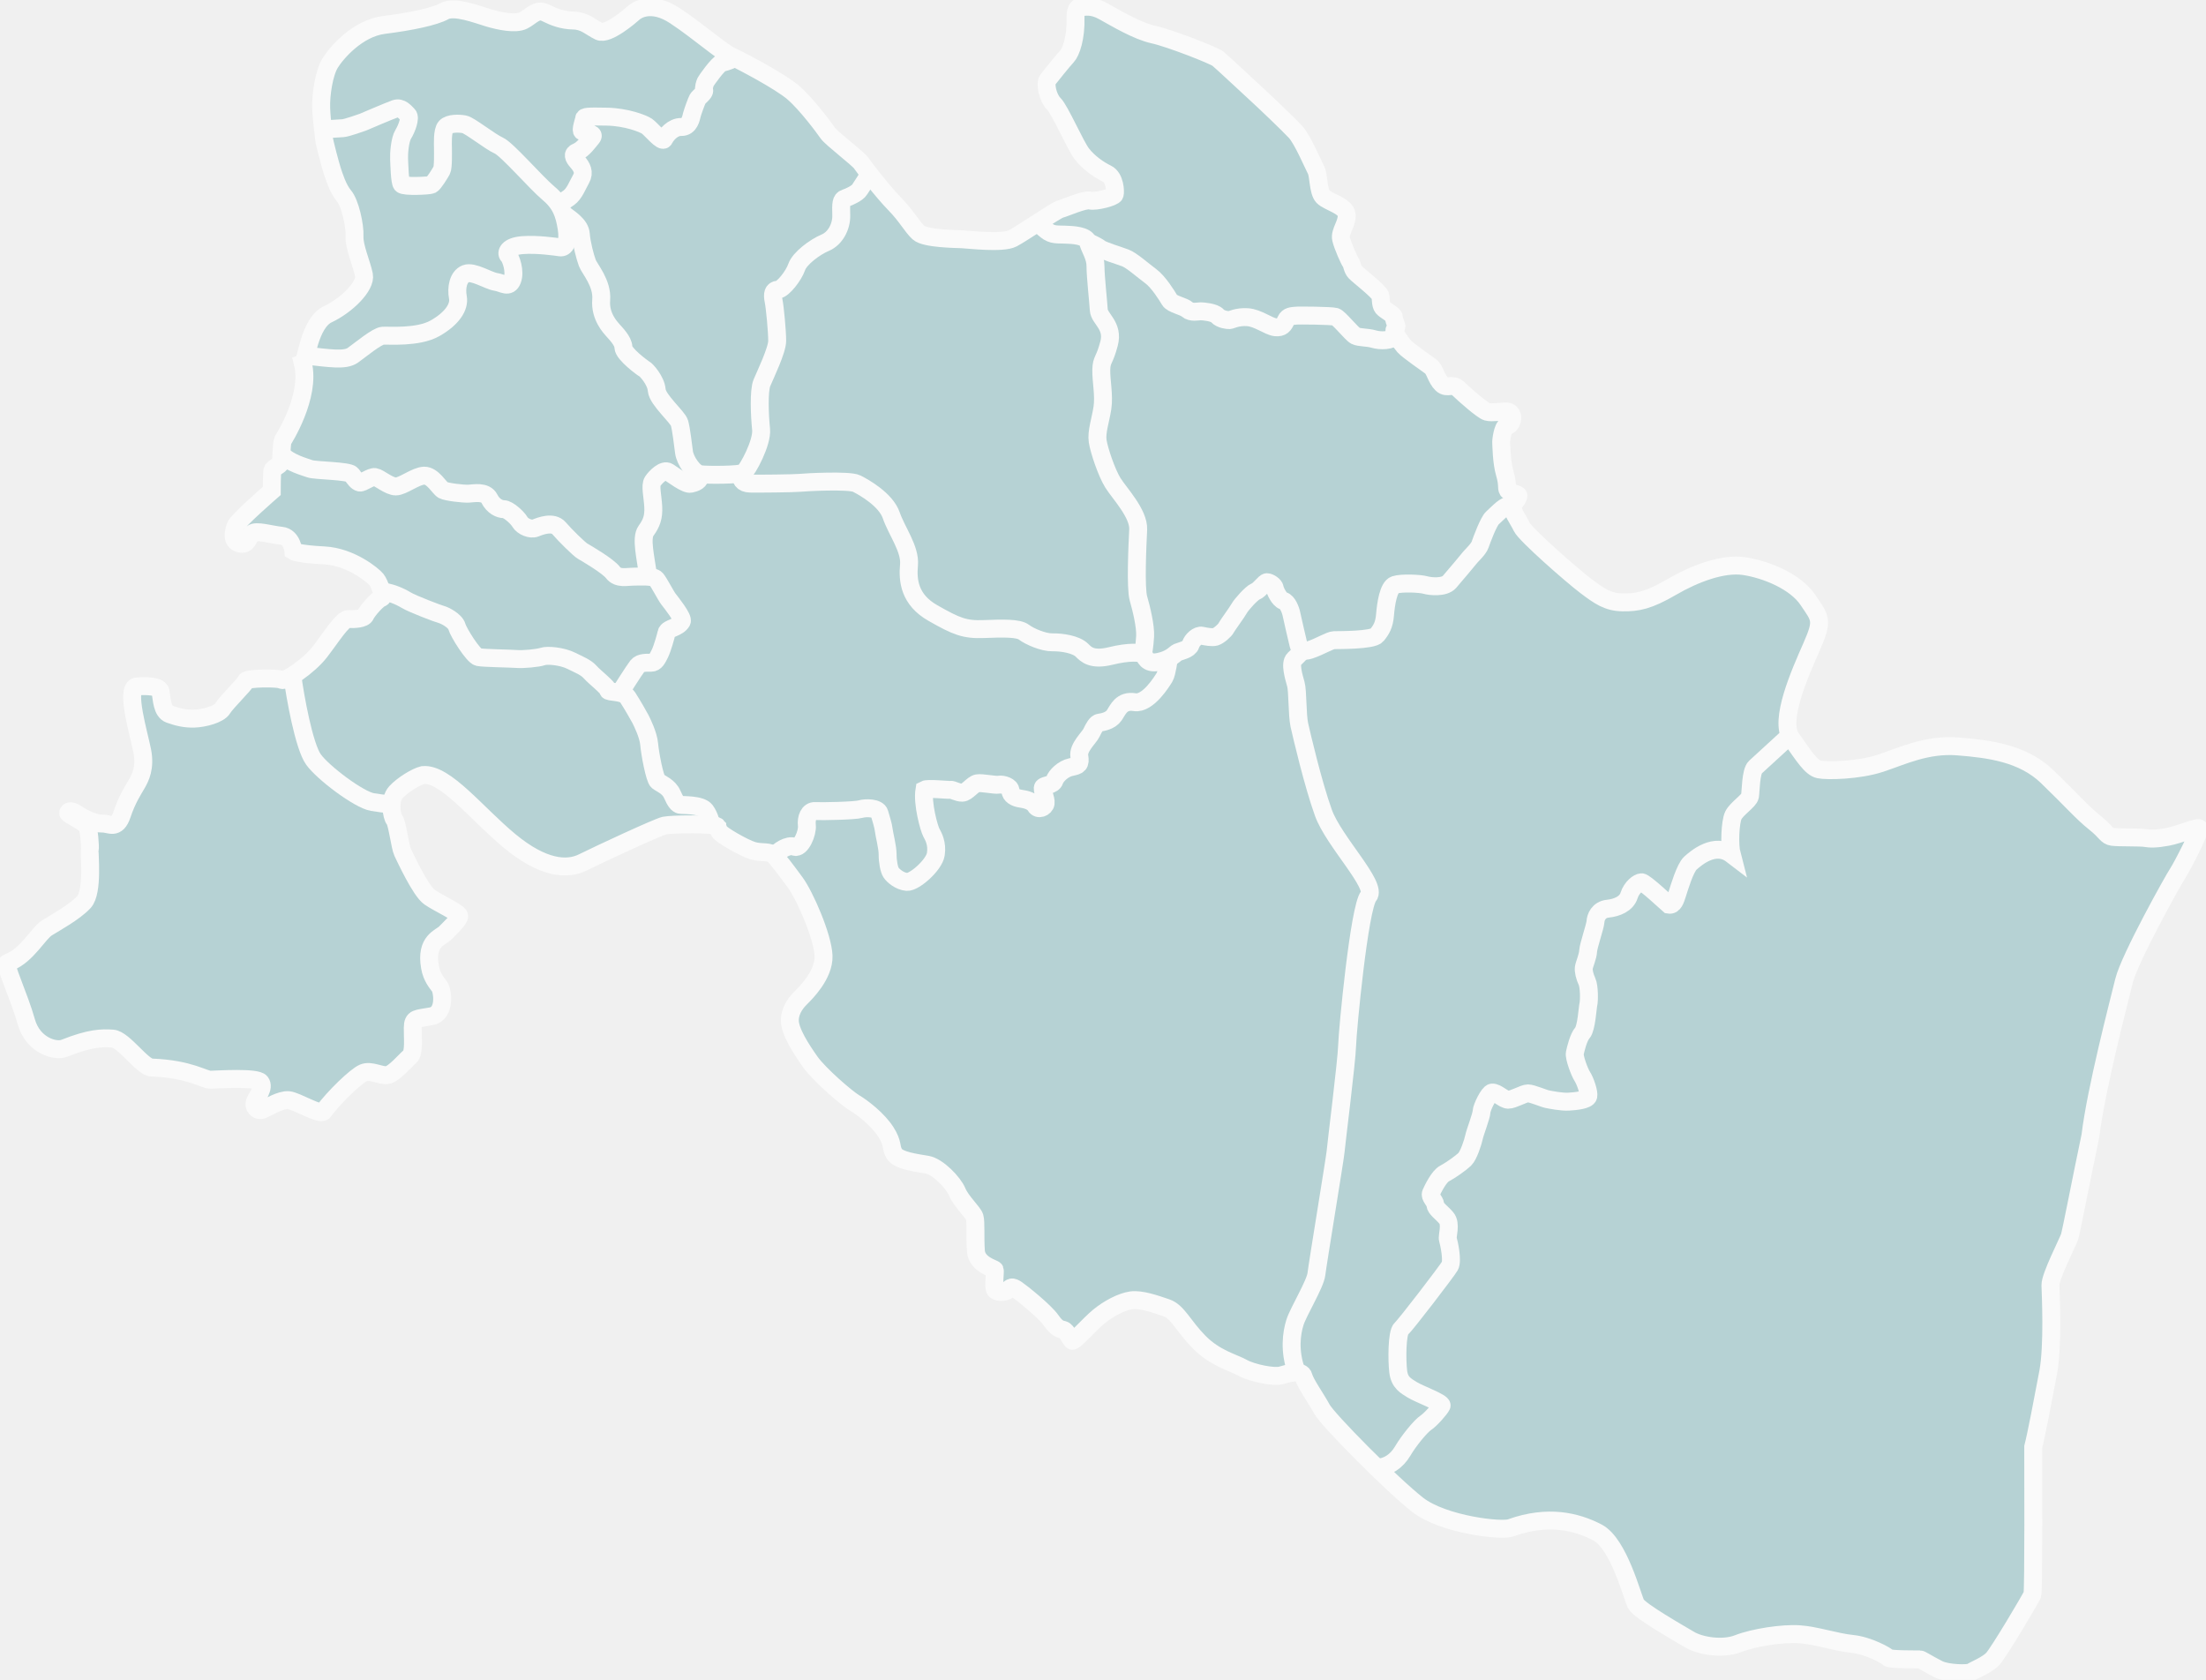
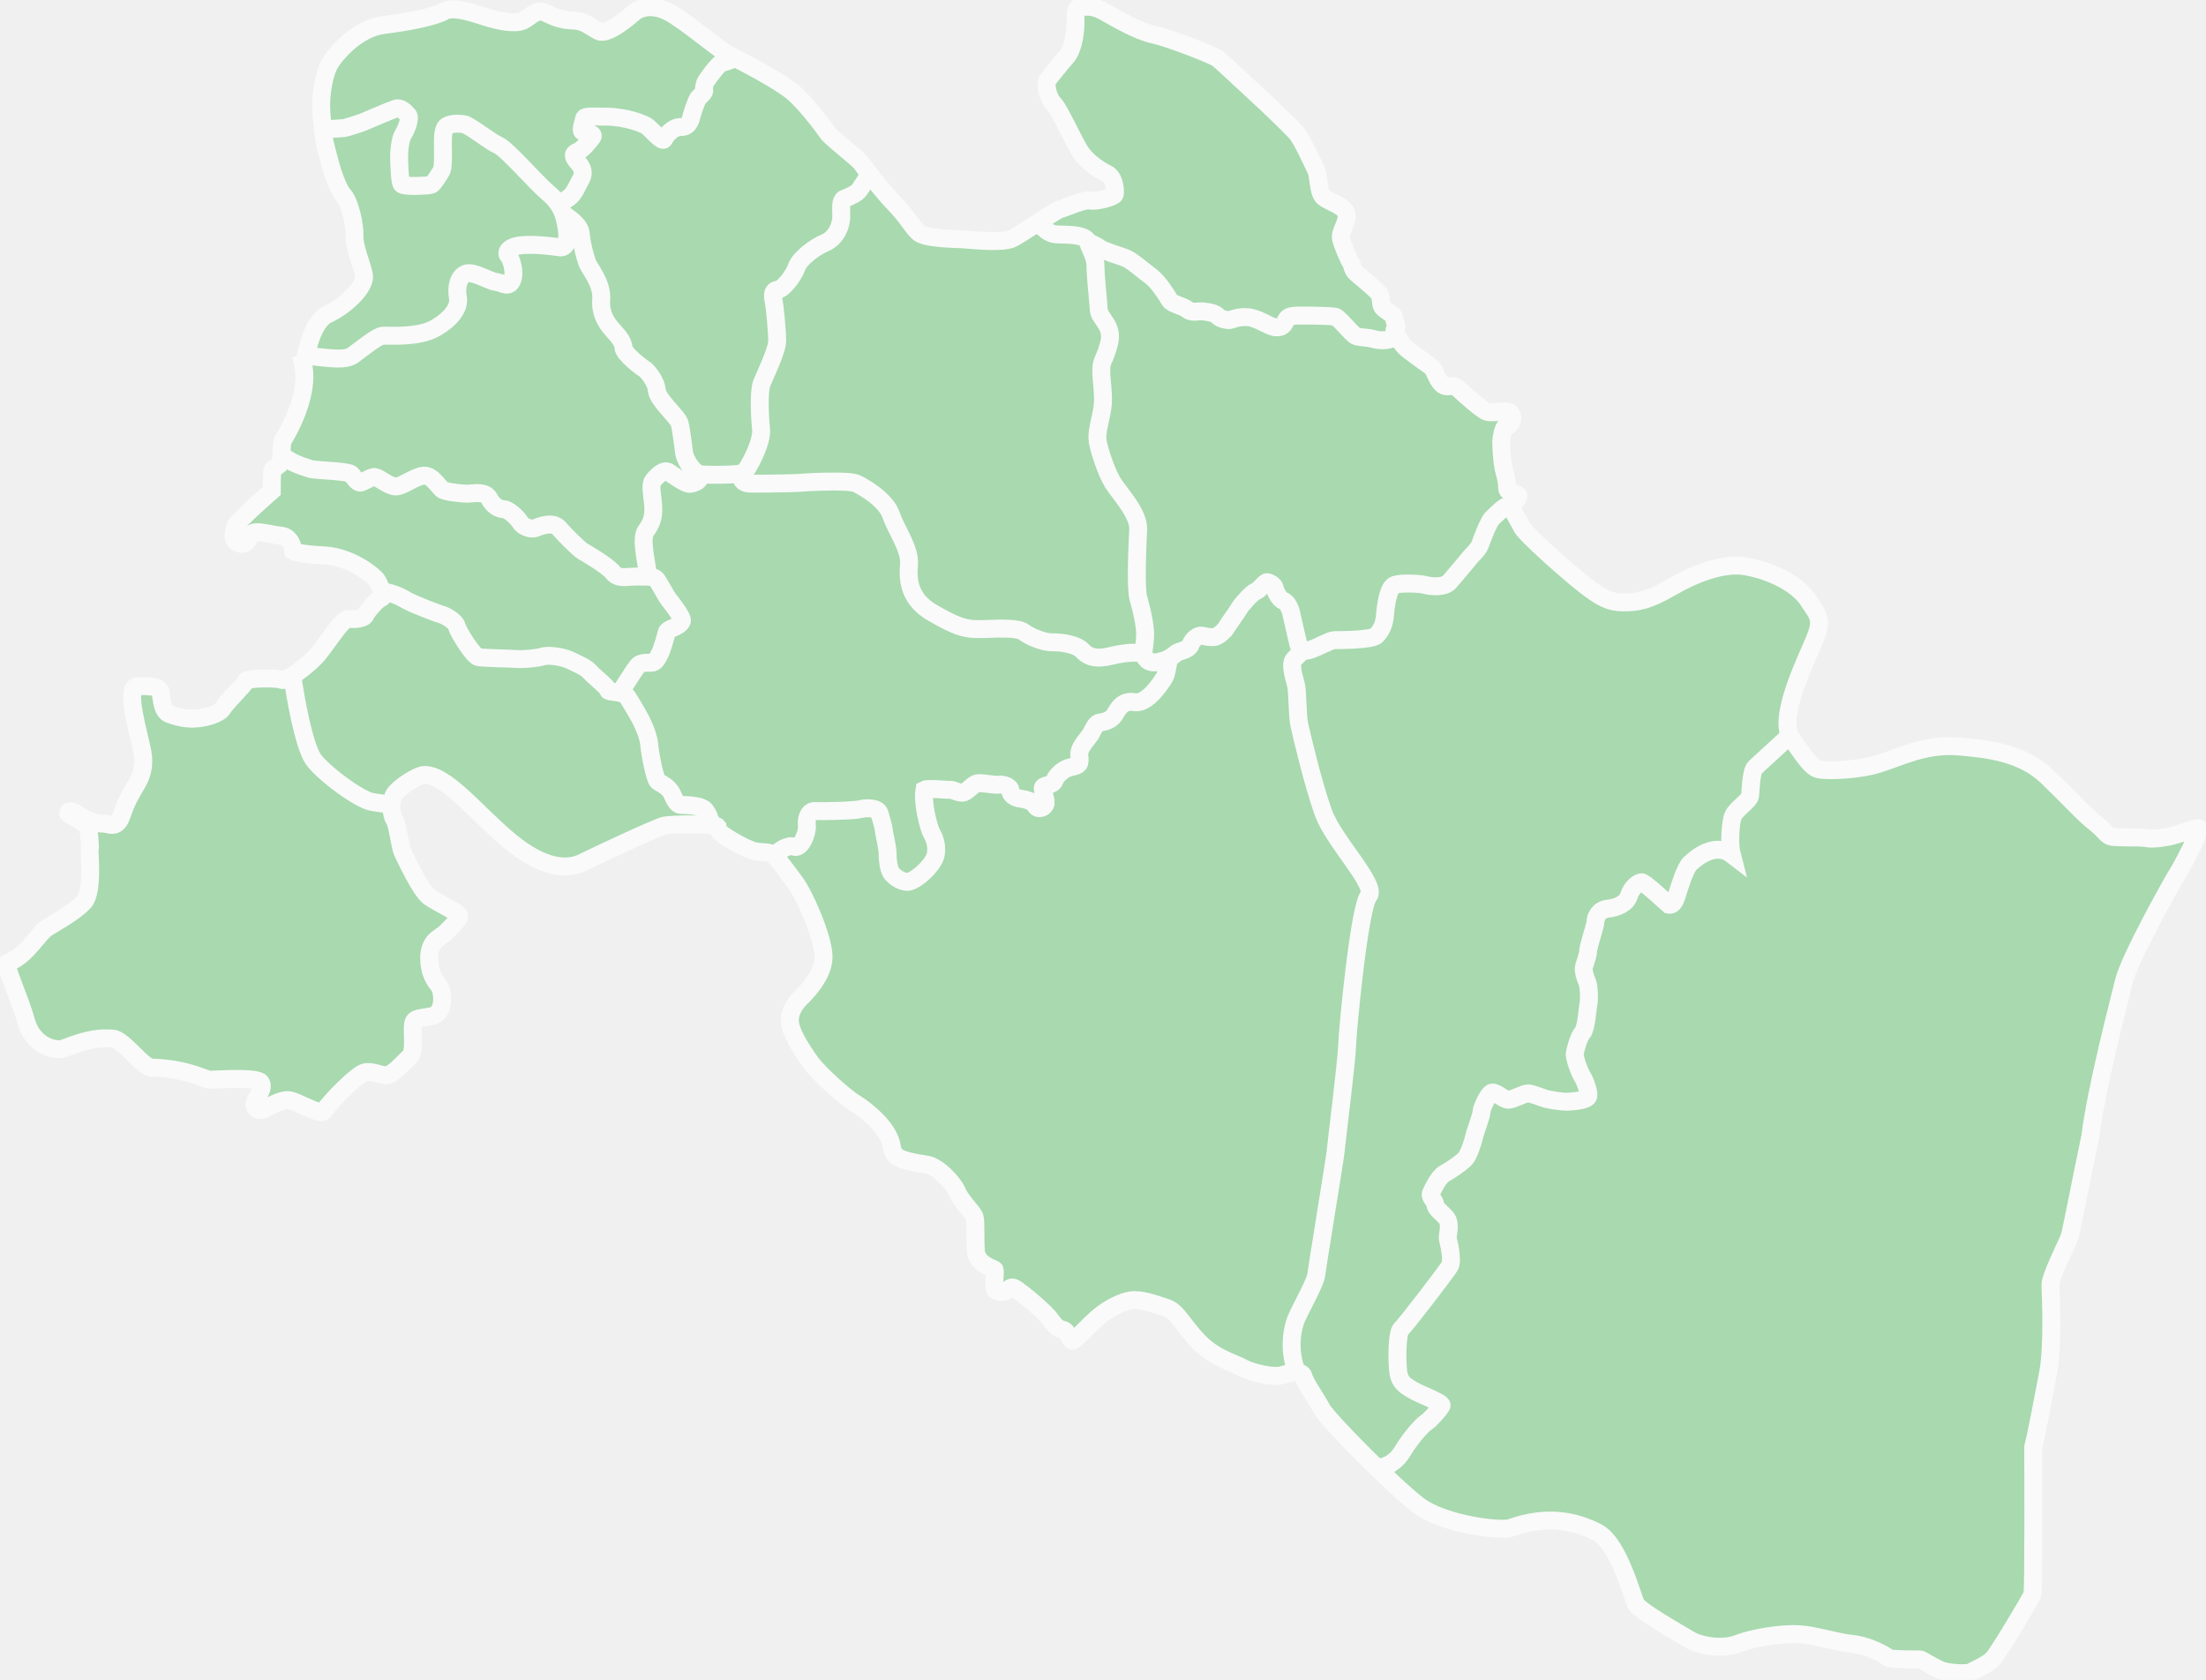
<svg xmlns="http://www.w3.org/2000/svg" width="369" height="281" viewBox="0 0 369 281" fill="none">
-   <g opacity="0.65" clip-path="url(#clip0_1081_5476)">
-     <path d="M119.97 138.245C119.551 137.76 112.312 137.85 111.152 138.103C109.993 138.357 100.196 142.918 97.503 144.259C94.811 145.601 90.772 145.251 85.267 140.697C79.763 136.143 74.49 129.279 70.743 129.651C69.659 129.897 67.4 131.254 66.226 132.521C65.052 133.788 65.515 136.59 65.979 137.119C66.443 137.649 66.936 141.718 67.34 142.545C67.744 143.372 70.339 149.022 71.858 150.073C73.376 151.124 76.749 152.629 76.809 153.218C76.868 153.807 75.26 155.253 74.49 156.057C73.72 156.862 71.147 157.354 71.925 161.766C72.202 163.428 73.069 164.42 73.533 165.038C73.997 165.657 74.617 169.54 72.142 170.002C69.666 170.464 69.075 170.218 69.045 171.917C69.016 173.617 69.322 176.113 68.552 176.762C67.781 177.41 65.859 179.721 64.745 179.847C63.631 179.974 62.023 178.953 60.781 179.475C59.54 179.996 55.86 183.544 54.095 185.951C53.474 186.57 49.608 184.163 48.276 184.036C46.945 183.909 44.843 185.236 43.946 185.609C43.048 185.981 42.278 185.117 42.674 184.222C43.071 183.328 44.252 181.942 43.602 181.047C42.951 180.153 36.392 180.585 35.248 180.615C34.103 180.645 31.815 178.826 25.405 178.58C23.887 178.64 20.701 173.863 18.846 173.736C16.991 173.609 15.069 173.646 10.799 175.338C9.378 175.957 5.541 174.995 4.389 170.896C3.238 166.797 0.71 161.401 1.173 161.148L1.637 160.902C4.487 159.791 6.468 156.087 7.83 155.23C9.191 154.373 12.407 152.637 14.022 150.915C15.638 149.193 14.89 142.649 15.009 142.158C15.129 141.666 14.882 138.58 14.516 138.088C14.149 137.596 11.345 136.173 11.39 135.994C11.434 135.815 11.681 135.36 12.863 136.15C14.045 136.94 15.899 137.813 17.119 137.768C18.338 137.723 19.519 138.893 20.402 136.255C21.284 133.616 22.354 132.044 22.907 131.075C23.461 130.106 24.343 128.437 23.79 125.619C23.236 122.802 21.008 115.394 22.765 114.842C22.765 114.842 26.617 114.425 26.849 115.677C27.081 116.929 27.081 119.009 28.382 119.471C29.683 119.933 30.932 120.261 32.51 120.209C34.089 120.156 36.639 119.515 37.245 118.494C37.85 117.473 41.007 114.425 41.141 113.918C41.276 113.411 46.668 113.367 47.132 113.732C47.596 114.097 51.589 111.511 53.489 109.059C55.389 106.607 57.296 103.506 58.268 103.551C59.24 103.596 60.871 103.551 61.148 102.858C61.424 102.165 63.287 100.085 63.795 100.033C64.304 99.981 63.518 97.626 62.958 96.933C62.397 96.24 58.687 93.139 54.23 92.908C49.772 92.677 49.077 92.215 49.077 92.215C49.077 92.215 48.889 89.808 47.08 89.621C45.27 89.435 42.809 88.653 42.158 89.249C41.508 89.845 41.508 91.284 40.072 90.911C38.636 90.538 39.099 88.921 39.376 88.041C39.653 87.162 45.457 82.124 45.457 82.124C45.457 82.124 45.457 78.748 45.599 78.561C45.741 78.375 46.803 77.727 46.945 77.54C47.087 77.354 47.035 74.35 47.319 73.657C47.319 73.657 52.053 66.346 50.662 60.793C51.215 60.607 51.687 54.041 54.843 52.558C57.999 51.075 61.252 47.84 60.878 45.992C60.504 44.143 59.211 41.274 59.3 39.515C59.39 37.756 58.56 33.963 57.535 32.763C56.511 31.563 55.867 29.431 55.583 28.596C55.299 27.762 54.192 23.603 54.192 23.141C54.192 22.679 53.818 20.458 53.728 18.147C53.639 15.837 54.192 12.23 55.217 10.56C56.241 8.891 59.764 4.732 64.222 4.173C68.679 3.614 72.673 2.787 74.341 1.863C76.008 0.938 79.815 2.414 81.677 2.973C83.54 3.532 86.225 4.084 87.526 3.435C88.828 2.787 89.755 1.4 91.243 2.138C92.731 2.876 94.025 3.39 95.933 3.435C97.84 3.48 98.767 4.546 100.203 5.239C101.639 5.932 105.446 2.645 106.007 2.138C106.568 1.632 109.021 0.059 112.925 2.645C116.829 5.231 120.628 8.615 122.393 9.442C124.158 10.27 130.426 13.556 132.655 15.457C134.883 17.357 137.852 21.375 138.458 22.254C139.064 23.133 143.566 26.554 144.03 27.247C144.494 27.941 147.605 32.01 149.647 34.097C151.689 36.184 152.526 37.89 153.641 38.911C154.755 39.932 159.908 39.977 160.925 40.022C161.942 40.067 167.701 40.76 169.377 39.88C171.052 39.001 176.616 35.163 177.364 34.976C178.112 34.79 181.403 33.314 182.33 33.545C183.258 33.776 186.324 32.994 186.459 32.524C186.593 32.055 186.503 29.7 185.157 29.051C183.811 28.403 182.091 27.203 180.976 25.764C179.862 24.326 177.312 18.408 176.287 17.395C175.263 16.381 174.754 13.974 175.263 13.325C175.771 12.677 177.768 10.18 178.464 9.442C179.159 8.704 179.997 6.297 179.9 2.966C179.9 1.766 180.176 1.117 180.827 1.162C181.478 1.207 182.592 0.789 184.589 1.9C186.586 3.01 190.206 5.187 192.943 5.783C195.68 6.379 203.017 9.256 203.713 9.807C204.408 10.359 209.285 14.943 210.354 15.911C211.424 16.88 215.552 20.816 216.711 22.068C217.871 23.32 219.68 27.575 220.144 28.455C220.608 29.334 220.466 32.017 221.303 32.897C222.141 33.776 225.11 34.425 225.252 35.9C225.394 37.376 224.048 38.77 224.325 39.97C224.602 41.17 225.716 43.622 225.948 43.905C226.18 44.188 226.18 44.971 226.688 45.522C227.197 46.074 230.405 48.526 230.869 49.405C231.011 49.912 230.914 50.978 231.288 51.44C231.662 51.902 233.143 52.64 233.143 53.012C233.143 53.385 233.419 54.078 233.562 54.443C233.704 54.809 233.24 54.995 233.24 55.323C233.24 55.651 234.212 57.171 234.863 57.916C235.514 58.662 238.715 60.831 239.365 61.337C240.016 61.844 240.248 63.372 241.175 64.251C242.103 65.131 242.895 64.02 243.957 65.041C245.019 66.063 247.951 68.649 248.736 68.88C249.522 69.111 251.384 68.79 252.08 68.835C252.775 68.88 253.104 69.625 252.917 70.266C252.73 70.907 252.498 71.19 251.945 71.287C251.391 71.384 251.062 73.695 251.107 74.112C251.152 74.529 251.152 77.302 251.713 79.202C252.274 81.103 251.945 81.609 252.222 82.027C252.498 82.444 253.987 82.631 253.987 82.906C253.987 83.182 253.665 83.831 253.014 84.389C252.738 85.411 253.942 86.841 254.548 88.138C255.153 89.435 262.902 96.232 265.228 97.991C267.554 99.75 268.945 100.719 271.405 100.764C273.866 100.808 275.766 100.443 279.572 98.222C283.379 96.001 288.158 94.153 291.778 94.704C295.398 95.256 300.319 97.246 302.406 100.346C304.493 103.447 305.009 103.678 303.057 108.12C301.105 112.562 297.53 120.514 299.624 123.48C301.718 126.447 302.944 128.429 304.276 128.705C305.607 128.981 310.857 128.891 314.522 127.684C318.187 126.477 322.278 124.449 327.476 124.859C332.673 125.269 338.335 125.97 342.426 129.905C346.51 133.84 348.32 135.964 350.361 137.581C352.403 139.199 352.313 139.847 353.375 139.989C354.437 140.13 357.968 140.033 358.805 140.175C359.643 140.317 360.57 140.361 362.567 139.989C364.564 139.616 367.578 138.275 367.862 138.558C368.146 138.841 365.028 144.945 364.287 146.056C363.547 147.166 356.21 160.306 355.283 164.099C354.355 167.893 350.593 182.277 349.666 190.006C348.088 197.503 346.465 206.015 346.181 206.894C345.896 207.774 342.935 213.512 342.98 214.988C343.024 216.464 343.443 225.072 342.606 229.559C341.768 234.045 340.564 240.291 340.1 242.05C340.1 244.591 340.19 266.153 339.958 266.749C339.726 267.345 334.296 276.513 333.317 277.526C332.337 278.54 330.205 279.375 329.742 279.702C329.278 280.03 325.748 279.978 324.267 279.24C322.786 278.503 321.343 277.578 321.156 277.578C320.969 277.578 316.048 277.623 315.816 277.303C315.584 276.982 312.57 275.268 309.825 274.992C307.08 274.716 303.745 273.561 300.955 273.375C298.165 273.189 293.341 273.926 290.739 274.947C288.136 275.969 284.381 275.32 282.661 274.299C280.941 273.278 274.262 269.484 273.657 268.329C273.051 267.174 270.777 258.201 267.202 256.345C263.627 254.489 258.893 253.386 252.768 255.555C251.421 256.203 241.444 255.093 237.122 251.717C232.799 248.34 222.081 237.511 221.109 235.708C220.137 233.904 218.327 231.407 218.043 230.252C217.758 229.097 215.537 229.7 214.325 230.066C213.114 230.431 209.449 229.693 207.871 228.813C206.293 227.934 203.279 227.241 200.587 224.513C197.894 221.785 197.012 219.423 195.112 218.774C193.212 218.126 190.841 217.291 189.218 217.522C187.595 217.753 185.412 218.908 183.789 220.25C182.166 221.592 179.608 224.55 179.331 224.275C179.054 223.999 178.404 222.613 177.895 222.471C177.387 222.329 176.826 222.329 175.808 220.854C174.791 219.378 170.857 216.225 170.08 215.704C169.302 215.182 169.122 215.301 168.591 215.793C168.06 216.285 166.609 216.225 166.392 215.666C166.176 215.107 166.482 212.678 166.392 212.432C166.303 212.186 163.393 211.567 163.236 209.257C163.079 206.946 163.266 204.383 163.019 203.585C162.773 202.788 160.761 200.962 160.11 199.389C159.459 197.817 156.864 195.133 155.069 194.828C153.274 194.522 150.275 194.15 149.595 193.009C148.914 191.869 149.467 191.377 148.173 189.342C146.88 187.308 144.307 185.303 142.946 184.498C141.584 183.693 136.97 179.683 135.519 177.619C134.068 175.554 132.086 172.558 132.116 170.65C132.146 168.742 133.447 167.416 134.038 166.827C134.629 166.238 137.875 163.093 137.755 159.888C137.636 156.683 134.629 149.834 133.051 147.673C131.473 145.511 130.358 144.066 129.551 143.171C128.743 142.277 127.479 142.769 125.931 142.307C124.383 141.845 120.576 139.624 120.329 139.102C120.082 138.58 119.97 138.26 119.97 138.26V138.245Z" fill="#97C2C4" stroke="white" stroke-width="3" stroke-miterlimit="10" />
+   <g opacity="0.65" clip-path="url(#clip0_1786_6550)">
+     <path d="M119.97 138.245C119.551 137.76 112.312 137.85 111.152 138.103C109.993 138.357 100.196 142.918 97.503 144.259C94.811 145.601 90.772 145.251 85.267 140.697C79.763 136.143 74.49 129.279 70.743 129.651C69.659 129.897 67.4 131.254 66.226 132.521C65.052 133.788 65.515 136.59 65.979 137.119C66.443 137.649 66.936 141.718 67.34 142.545C67.744 143.372 70.339 149.022 71.858 150.073C73.376 151.124 76.749 152.629 76.809 153.218C76.868 153.807 75.26 155.253 74.49 156.057C73.72 156.862 71.147 157.354 71.925 161.766C72.202 163.428 73.069 164.42 73.533 165.038C73.997 165.657 74.617 169.54 72.142 170.002C69.666 170.464 69.075 170.218 69.045 171.917C69.016 173.617 69.322 176.113 68.552 176.762C67.781 177.41 65.859 179.721 64.745 179.847C63.631 179.974 62.023 178.953 60.781 179.475C59.54 179.996 55.86 183.544 54.095 185.951C53.474 186.57 49.608 184.163 48.276 184.036C46.945 183.909 44.843 185.236 43.946 185.609C43.048 185.981 42.278 185.117 42.674 184.222C43.071 183.328 44.252 181.942 43.602 181.047C42.951 180.153 36.392 180.585 35.248 180.615C34.103 180.645 31.815 178.826 25.405 178.58C23.887 178.64 20.701 173.863 18.846 173.736C16.991 173.609 15.069 173.646 10.799 175.338C9.378 175.957 5.541 174.995 4.389 170.896C3.238 166.797 0.71 161.401 1.173 161.148L1.637 160.902C4.487 159.791 6.468 156.087 7.83 155.23C9.191 154.373 12.407 152.637 14.022 150.915C15.638 149.193 14.89 142.649 15.009 142.158C15.129 141.666 14.882 138.58 14.516 138.088C14.149 137.596 11.345 136.173 11.39 135.994C11.434 135.815 11.681 135.36 12.863 136.15C14.045 136.94 15.899 137.813 17.119 137.768C18.338 137.723 19.519 138.893 20.402 136.255C21.284 133.616 22.354 132.044 22.907 131.075C23.461 130.106 24.343 128.437 23.79 125.619C23.236 122.802 21.008 115.394 22.765 114.842C22.765 114.842 26.617 114.425 26.849 115.677C27.081 116.929 27.081 119.009 28.382 119.471C29.683 119.933 30.932 120.261 32.51 120.209C34.089 120.156 36.639 119.515 37.245 118.494C37.85 117.473 41.007 114.425 41.141 113.918C41.276 113.411 46.668 113.367 47.132 113.732C47.596 114.097 51.589 111.511 53.489 109.059C55.389 106.607 57.296 103.506 58.268 103.551C59.24 103.596 60.871 103.551 61.148 102.858C61.424 102.165 63.287 100.085 63.795 100.033C64.304 99.981 63.518 97.626 62.958 96.933C62.397 96.24 58.687 93.139 54.23 92.908C49.772 92.677 49.077 92.215 49.077 92.215C49.077 92.215 48.889 89.808 47.08 89.621C45.27 89.435 42.809 88.653 42.158 89.249C41.508 89.845 41.508 91.284 40.072 90.911C38.636 90.538 39.099 88.921 39.376 88.041C39.653 87.162 45.457 82.124 45.457 82.124C45.457 82.124 45.457 78.748 45.599 78.561C45.741 78.375 46.803 77.727 46.945 77.54C47.087 77.354 47.035 74.35 47.319 73.657C47.319 73.657 52.053 66.346 50.662 60.793C51.215 60.607 51.687 54.041 54.843 52.558C57.999 51.075 61.252 47.84 60.878 45.992C60.504 44.143 59.211 41.274 59.3 39.515C59.39 37.756 58.56 33.963 57.535 32.763C56.511 31.563 55.867 29.431 55.583 28.596C55.299 27.762 54.192 23.603 54.192 23.141C54.192 22.679 53.818 20.458 53.728 18.147C53.639 15.837 54.192 12.23 55.217 10.56C56.241 8.891 59.764 4.732 64.222 4.173C68.679 3.614 72.673 2.787 74.341 1.863C76.008 0.938 79.815 2.414 81.677 2.973C83.54 3.532 86.225 4.084 87.526 3.435C88.828 2.787 89.755 1.4 91.243 2.138C92.731 2.876 94.025 3.39 95.933 3.435C97.84 3.48 98.767 4.546 100.203 5.239C101.639 5.932 105.446 2.645 106.007 2.138C106.568 1.632 109.021 0.059 112.925 2.645C116.829 5.231 120.628 8.615 122.393 9.442C124.158 10.27 130.426 13.556 132.655 15.457C134.883 17.357 137.852 21.375 138.458 22.254C139.064 23.133 143.566 26.554 144.03 27.247C144.494 27.941 147.605 32.01 149.647 34.097C151.689 36.184 152.526 37.89 153.641 38.911C154.755 39.932 159.908 39.977 160.925 40.022C161.942 40.067 167.701 40.76 169.377 39.88C171.052 39.001 176.616 35.163 177.364 34.976C178.112 34.79 181.403 33.314 182.33 33.545C183.258 33.776 186.324 32.994 186.459 32.524C186.593 32.055 186.503 29.7 185.157 29.051C183.811 28.403 182.091 27.203 180.976 25.764C179.862 24.326 177.312 18.408 176.287 17.395C175.263 16.381 174.754 13.974 175.263 13.325C175.771 12.677 177.768 10.18 178.464 9.442C179.159 8.704 179.997 6.297 179.9 2.966C179.9 1.766 180.176 1.117 180.827 1.162C181.478 1.207 182.592 0.789 184.589 1.9C186.586 3.01 190.206 5.187 192.943 5.783C195.68 6.379 203.017 9.256 203.713 9.807C204.408 10.359 209.285 14.943 210.354 15.911C211.424 16.88 215.552 20.816 216.711 22.068C217.871 23.32 219.68 27.575 220.144 28.455C220.608 29.334 220.466 32.017 221.303 32.897C222.141 33.776 225.11 34.425 225.252 35.9C225.394 37.376 224.048 38.77 224.325 39.97C224.602 41.17 225.716 43.622 225.948 43.905C226.18 44.188 226.18 44.971 226.688 45.522C227.197 46.074 230.405 48.526 230.869 49.405C231.011 49.912 230.914 50.978 231.288 51.44C231.662 51.902 233.143 52.64 233.143 53.012C233.143 53.385 233.419 54.078 233.562 54.443C233.704 54.809 233.24 54.995 233.24 55.323C233.24 55.651 234.212 57.171 234.863 57.916C235.514 58.662 238.715 60.831 239.365 61.337C240.016 61.844 240.248 63.372 241.175 64.251C242.103 65.131 242.895 64.02 243.957 65.041C245.019 66.063 247.951 68.649 248.736 68.88C249.522 69.111 251.384 68.79 252.08 68.835C252.775 68.88 253.104 69.625 252.917 70.266C252.73 70.907 252.498 71.19 251.945 71.287C251.391 71.384 251.062 73.695 251.107 74.112C251.152 74.529 251.152 77.302 251.713 79.202C252.274 81.103 251.945 81.609 252.222 82.027C252.498 82.444 253.987 82.631 253.987 82.906C253.987 83.182 253.665 83.831 253.014 84.389C252.738 85.411 253.942 86.841 254.548 88.138C255.153 89.435 262.902 96.232 265.228 97.991C267.554 99.75 268.945 100.719 271.405 100.764C273.866 100.808 275.766 100.443 279.572 98.222C283.379 96.001 288.158 94.153 291.778 94.704C295.398 95.256 300.319 97.246 302.406 100.346C304.493 103.447 305.009 103.678 303.057 108.12C301.105 112.562 297.53 120.514 299.624 123.48C301.718 126.447 302.944 128.429 304.276 128.705C305.607 128.981 310.857 128.891 314.522 127.684C318.187 126.477 322.278 124.449 327.476 124.859C332.673 125.269 338.335 125.97 342.426 129.905C346.51 133.84 348.32 135.964 350.361 137.581C352.403 139.199 352.313 139.847 353.375 139.989C354.437 140.13 357.968 140.033 358.805 140.175C359.643 140.317 360.57 140.361 362.567 139.989C364.564 139.616 367.578 138.275 367.862 138.558C368.146 138.841 365.028 144.945 364.287 146.056C363.547 147.166 356.21 160.306 355.283 164.099C354.355 167.893 350.593 182.277 349.666 190.006C348.088 197.503 346.465 206.015 346.181 206.894C345.896 207.774 342.935 213.512 342.98 214.988C343.024 216.464 343.443 225.072 342.606 229.559C341.768 234.045 340.564 240.291 340.1 242.05C340.1 244.591 340.19 266.153 339.958 266.749C339.726 267.345 334.296 276.513 333.317 277.526C332.337 278.54 330.205 279.375 329.742 279.702C329.278 280.03 325.748 279.978 324.267 279.24C322.786 278.503 321.343 277.578 321.156 277.578C320.969 277.578 316.048 277.623 315.816 277.303C315.584 276.982 312.57 275.268 309.825 274.992C307.08 274.716 303.745 273.561 300.955 273.375C298.165 273.189 293.341 273.926 290.739 274.947C288.136 275.969 284.381 275.32 282.661 274.299C280.941 273.278 274.262 269.484 273.657 268.329C273.051 267.174 270.777 258.201 267.202 256.345C263.627 254.489 258.893 253.386 252.768 255.555C251.421 256.203 241.444 255.093 237.122 251.717C232.799 248.34 222.081 237.511 221.109 235.708C220.137 233.904 218.327 231.407 218.043 230.252C217.758 229.097 215.537 229.7 214.325 230.066C213.114 230.431 209.449 229.693 207.871 228.813C206.293 227.934 203.279 227.241 200.587 224.513C197.894 221.785 197.012 219.423 195.112 218.774C193.212 218.126 190.841 217.291 189.218 217.522C187.595 217.753 185.412 218.908 183.789 220.25C182.166 221.592 179.608 224.55 179.331 224.275C179.054 223.999 178.404 222.613 177.895 222.471C177.387 222.329 176.826 222.329 175.808 220.854C174.791 219.378 170.857 216.225 170.08 215.704C169.302 215.182 169.122 215.301 168.591 215.793C168.06 216.285 166.609 216.225 166.392 215.666C166.176 215.107 166.482 212.678 166.392 212.432C166.303 212.186 163.393 211.567 163.236 209.257C163.079 206.946 163.266 204.383 163.019 203.585C162.773 202.788 160.761 200.962 160.11 199.389C159.459 197.817 156.864 195.133 155.069 194.828C153.274 194.522 150.275 194.15 149.595 193.009C148.914 191.869 149.467 191.377 148.173 189.342C146.88 187.308 144.307 185.303 142.946 184.498C141.584 183.693 136.97 179.683 135.519 177.619C134.068 175.554 132.086 172.558 132.116 170.65C132.146 168.742 133.447 167.416 134.038 166.827C134.629 166.238 137.875 163.093 137.755 159.888C137.636 156.683 134.629 149.834 133.051 147.673C131.473 145.511 130.358 144.066 129.551 143.171C128.743 142.277 127.479 142.769 125.931 142.307C124.383 141.845 120.576 139.624 120.329 139.102C120.082 138.58 119.97 138.26 119.97 138.26V138.245Z" fill="#39B54A" fill-opacity="0.6" stroke="white" stroke-width="3" stroke-miterlimit="10" />
    <path d="M48.898 113.039C49.362 116.557 50.85 124.815 52.428 127.036C54.007 129.257 60.042 133.788 62.271 134.161C64.5 134.533 65.517 134.548 65.517 134.548" stroke="white" stroke-width="3" stroke-miterlimit="10" />
    <path d="M63.803 98.998C65.059 98.953 66.869 99.736 67.931 100.384C68.993 101.033 73.271 102.65 73.825 102.791C74.378 102.933 76.143 103.813 76.427 104.826C76.712 105.84 79.165 109.73 80.002 109.917C80.84 110.103 85.432 110.148 86.457 110.237C87.481 110.326 89.987 110.095 90.772 109.82C91.557 109.544 94.018 109.775 95.506 110.513C96.995 111.251 98.012 111.623 98.752 112.458C99.493 113.293 101.766 115.052 101.721 115.462C101.677 115.871 104.272 115.551 104.967 116.617C105.663 117.683 106.919 119.851 107.151 120.321C107.383 120.79 108.453 122.915 108.587 124.487C108.722 126.06 109.515 130.271 110.023 130.688C110.532 131.105 111.878 131.567 112.439 132.864C113 134.161 113.366 134.526 113.74 134.623C114.114 134.72 117.225 134.534 118.011 135.592C118.796 136.65 118.983 138.044 118.983 138.044" stroke="white" stroke-width="3" stroke-miterlimit="10" />
    <path d="M47.133 76.051C48.524 77.482 50.94 78.085 51.822 78.413C52.705 78.741 58.366 78.734 58.83 79.382C59.294 80.031 59.712 80.634 60.176 80.724C60.64 80.813 62.031 79.703 62.727 79.8C63.422 79.897 65.045 81.372 66.212 81.372C67.379 81.372 69.51 79.613 70.946 79.569C72.382 79.524 73.496 81.648 74.102 81.976C74.708 82.304 77.49 82.624 78.373 82.58C79.255 82.535 81.207 82.118 81.858 83.414C82.509 84.711 83.578 85.173 84.274 85.173C84.969 85.173 86.502 86.515 86.966 87.305C87.43 88.095 88.776 88.646 89.569 88.326C90.362 88.005 92.493 87.171 93.518 88.371C94.542 89.57 96.906 91.888 97.467 92.209C98.028 92.529 101.692 94.661 102.53 95.771C103.368 96.882 104.848 96.465 105.873 96.465C106.898 96.465 109.261 96.278 109.77 96.882C110.278 97.486 111.348 99.61 111.811 100.213C112.275 100.817 114.362 103.403 114.04 103.962C113.719 104.521 113.113 104.797 112.694 104.983C112.275 105.17 111.58 105.401 111.49 105.863C111.4 106.325 110.794 108.501 110.375 109.336C109.957 110.171 109.635 110.864 108.939 110.864C108.244 110.864 107.13 110.774 106.621 111.415C106.112 112.056 103.652 115.947 103.652 115.947" stroke="white" stroke-width="3" stroke-miterlimit="10" />
    <path d="M51.156 59.489C55.12 59.921 57.715 60.354 59.017 59.429C60.318 58.505 63.04 56.225 64.028 56.158C65.015 56.091 69.906 56.53 72.756 54.92C75.605 53.311 76.899 51.343 76.592 49.741C76.286 48.138 76.652 46.29 77.894 45.791C79.135 45.291 81.671 46.961 82.905 47.147C84.139 47.333 85.133 48.258 85.687 46.841C86.24 45.425 85.47 43.204 85.029 42.765C84.588 42.325 84.939 41.192 87.4 41.006C89.86 40.819 92.829 41.259 93.689 41.378C94.549 41.498 95.155 40.499 94.781 38.166C94.407 35.833 93.854 34.097 91.737 32.316C89.621 30.534 84.797 24.937 83.406 24.333C82.015 23.73 78.552 20.957 77.669 20.793C76.787 20.629 75.164 20.584 74.558 21.233C73.952 21.881 74.094 24.169 74.094 24.818C74.094 25.466 74.162 27.985 73.885 28.492C73.608 28.999 72.561 30.713 72.165 30.899C71.768 31.086 67.543 31.272 67.199 30.832C66.855 30.393 66.802 27.479 66.757 26.599C66.713 25.72 66.877 23.387 67.453 22.455C68.029 21.524 68.71 19.705 68.246 19.243C67.782 18.781 67.087 17.857 66.107 18.2C65.127 18.542 60.954 20.331 60.744 20.421C60.535 20.51 58.007 21.39 57.379 21.442C56.751 21.494 54.013 21.65 54.013 21.65" stroke="white" stroke-width="3" stroke-miterlimit="10" />
    <path d="M122.925 9.652C122.461 10.025 121.347 10.36 120.726 10.517C120.105 10.673 118.161 13.446 118.034 13.692C117.907 13.938 117.66 14.713 117.787 15.108C117.914 15.503 116.889 16.218 116.702 16.554C116.515 16.889 115.895 18.588 115.745 19.148C115.596 19.706 115.371 21.279 113.95 21.242C112.529 21.204 111.415 22.598 111.101 23.276C110.787 23.955 108.902 21.577 108.221 21.115C107.541 20.653 104.758 19.572 101.505 19.513C98.252 19.453 97.728 19.483 97.698 19.855C97.668 20.228 97.048 21.875 97.421 21.987C98.506 22.293 99.561 22.36 99 23.038C98.439 23.716 97.511 25.013 96.584 25.378C95.656 25.743 95.903 26.302 96.614 27.107C97.324 27.912 97.818 28.836 97.205 29.917C96.591 30.998 96.09 32.414 95.133 33.092C94.176 33.77 93.428 34.113 93.428 34.113" stroke="white" stroke-width="3" stroke-miterlimit="10" />
    <path d="M94.228 35.781C95.223 36.541 97.041 37.607 97.153 39.157C97.265 40.708 97.871 42.995 98.245 43.994C98.619 44.993 100.795 47.37 100.563 50.173C100.331 52.975 102.164 54.823 102.515 55.241C102.867 55.658 104.28 57.022 104.28 58.11C104.28 59.198 107.504 61.583 107.788 61.717C108.072 61.852 109.718 63.611 109.852 65.258C109.987 66.905 113.36 69.722 113.659 70.765C113.958 71.809 114.242 74.395 114.422 75.692C114.601 76.989 116.022 79.21 117.234 79.344C118.446 79.478 123.733 79.485 124.384 79.068C125.035 78.651 127.54 74.022 127.308 71.809C127.076 69.595 126.889 65.377 127.45 64.035C128.011 62.694 130.001 58.58 130.001 57.007C130.001 55.435 129.627 51.41 129.395 50.3C129.163 49.189 129.305 48.496 130.135 48.451C130.965 48.406 132.768 46.126 133.262 44.672C133.755 43.219 136.328 41.311 138.026 40.603C139.723 39.895 140.778 37.89 140.718 35.975C140.658 34.059 140.688 33.381 141.369 33.165C142.049 32.949 143.44 32.3 143.785 31.719C144.129 31.138 145.303 29.498 145.393 29.096" stroke="white" stroke-width="3" stroke-miterlimit="10" />
    <path d="M108.408 96.344C108.004 93.229 107.166 90.024 108.064 88.787C108.961 87.549 109.365 86.536 109.268 84.747C109.171 82.958 108.714 81.229 109.178 80.521C109.642 79.813 111.003 78.427 111.811 78.949C112.618 79.47 114.75 81.11 115.528 80.924C116.306 80.737 117.106 80.551 117.233 79.336" stroke="white" stroke-width="3" stroke-miterlimit="10" />
    <path d="M123.95 79.166C123.823 80.15 124.167 80.865 125.469 80.895C126.77 80.925 132.895 80.865 133.793 80.768C134.69 80.671 142.057 80.276 143.291 80.895C144.525 81.514 148.182 83.578 149.08 86.202C149.977 88.825 152.296 91.844 152.049 94.497C151.802 97.15 152.139 100.325 156.043 102.546C159.947 104.767 161.338 105.356 164.554 105.229C167.77 105.102 170.343 105.043 171.27 105.751C172.198 106.459 174.516 107.48 176.064 107.45C177.612 107.42 179.991 107.785 180.985 108.777C181.666 109.455 182.623 110.506 185.78 109.731C188.936 108.956 190.79 109.142 191.194 109.455C191.598 109.768 191.688 111.154 193.797 110.722C195.906 110.29 196.549 109.306 196.983 109.12C197.417 108.933 198.905 108.657 199.152 107.853C199.399 107.048 200.356 106.191 201.037 106.34C201.717 106.489 202.742 106.682 203.295 106.526C203.849 106.369 204.873 105.475 205.09 105.043C205.307 104.611 206.975 102.36 207.289 101.771C207.603 101.182 209.331 99.215 210.041 98.931C210.752 98.648 211.53 97.389 211.926 97.389C212.323 97.389 213.168 97.91 213.228 98.372C213.287 98.835 213.998 100.318 214.678 100.504C215.359 100.69 215.883 101.987 216.04 102.814C216.197 103.642 216.967 106.824 217.124 107.532C217.281 108.24 217.52 109.239 219.143 108.702C220.766 108.166 222.442 107.107 223.16 107.085C223.878 107.063 229.592 107.13 230.31 106.25C231.028 105.371 231.536 104.588 231.678 102.829C231.82 101.07 232.232 98.201 233.324 97.836C234.416 97.471 237.527 97.605 238.409 97.858C239.292 98.112 241.588 98.32 242.448 97.351C243.308 96.382 245.627 93.58 245.933 93.207C246.24 92.835 247.324 91.844 247.579 91.106C247.833 90.368 248.992 87.223 249.643 86.641C250.294 86.06 251.543 84.719 252.148 84.651C252.754 84.584 252.964 84.487 252.964 84.487" stroke="white" stroke-width="3" stroke-miterlimit="10" />
    <path d="M230.406 245.502C232.029 245.458 233.607 244.481 234.632 242.73C235.657 240.978 237.646 238.564 238.484 238.012C239.321 237.461 240.899 235.649 241.131 235.143C241.363 234.636 237.369 233.197 236.255 232.504C235.14 231.811 234.116 231.304 233.884 229.449C233.652 227.593 233.652 222.927 234.393 222.279C235.133 221.63 242.006 212.657 242.515 211.778C243.023 210.898 242.373 207.895 242.193 207.336C242.014 206.777 242.799 204.742 241.916 203.728C241.034 202.715 240.174 202.223 240.084 201.507C239.994 200.792 239.089 200.21 239.366 199.584C239.643 198.958 240.69 196.782 241.64 196.298C242.59 195.813 244.355 194.561 245.005 193.935C245.656 193.309 246.396 191.021 246.561 190.209C246.725 189.396 247.787 186.713 247.817 185.975C247.847 185.237 249.044 182.808 249.582 182.763C250.375 182.696 251.482 183.941 252.275 183.963C253.068 183.985 254.9 182.897 255.573 182.897C256.246 182.897 258.221 183.754 258.797 183.866C259.372 183.978 261.19 184.351 262.394 184.283C263.598 184.216 265.505 184.008 265.67 183.382C265.834 182.756 265.161 180.818 264.675 180.073C264.189 179.327 263.284 176.838 263.419 176.189C263.553 175.541 264.024 173.529 264.698 172.769C265.371 172.008 265.558 168.513 265.692 167.984C265.827 167.455 265.857 165.047 265.46 164.19C265.064 163.333 264.855 162.431 264.929 161.88C265.004 161.328 265.603 160.009 265.647 159.107C265.692 158.205 266.829 154.963 266.874 154.203C266.919 153.443 267.383 152.169 268.938 152.005C270.494 151.841 272.049 151.192 272.491 149.806C272.932 148.42 274.046 147.607 274.577 147.585C275.108 147.563 278.758 151.006 279.147 151.334C279.962 151.475 280.239 150.521 280.561 149.53C280.882 148.539 281.862 145.185 282.767 144.373C283.672 143.56 286.85 140.788 289.663 142.942C289.244 141.347 289.408 137.508 289.939 136.398C290.47 135.287 292.587 133.946 292.721 133.186C292.856 132.426 292.841 129.042 293.626 128.326C294.412 127.611 299.408 123.027 299.408 123.027" stroke="white" stroke-width="3" stroke-miterlimit="10" />
    <path d="M216.854 229.417C215.612 225.967 216.046 223 216.607 221.212C217.168 219.423 220.01 214.795 220.197 213.133C220.384 211.471 223.353 193.516 223.413 192.592C223.473 191.668 225.268 177.478 225.335 174.891C225.402 172.305 227.377 151.698 228.925 149.909C230.473 148.12 223.106 140.779 221.371 135.972C219.636 131.165 217.721 122.959 217.347 121.289C216.973 119.62 217.086 115.625 216.757 114.44C216.428 113.255 215.71 110.967 216.48 110.252C217.25 109.536 217.946 108.746 217.946 108.746" stroke="white" stroke-width="3" stroke-miterlimit="10" />
    <path d="M129.551 143.156C130.186 142.359 131.787 141.226 132.879 141.643C133.971 142.061 135.108 139.311 134.966 138.081C134.823 136.851 135.287 135.607 136.357 135.674C137.426 135.741 142.998 135.629 143.925 135.353C144.853 135.077 146.85 135.122 147.104 136.024C147.358 136.926 147.755 138.126 147.822 138.826C147.889 139.527 148.473 141.673 148.473 142.918C148.473 144.163 148.727 145.482 149.056 145.974C149.385 146.466 150.47 147.434 151.704 147.524C152.938 147.613 156.251 144.722 156.535 142.896C156.819 141.07 156.116 139.892 155.772 139.244C155.428 138.595 154.239 134.459 154.635 132.096C155.189 131.798 158.607 132.186 158.973 132.119C159.34 132.051 160.177 132.625 160.97 132.603C161.763 132.581 162.69 131.172 163.476 131.03C164.261 130.889 166.377 131.381 167.073 131.261C167.769 131.142 169.07 131.56 169.025 132.283C168.98 133.005 169.84 133.482 170.745 133.602C171.65 133.721 172.765 134.041 173.206 134.802C173.647 135.562 174.784 135.122 174.904 134.384C175.023 133.646 174.186 131.999 174.485 131.656C174.784 131.314 176.13 131.358 176.384 130.568C176.639 129.778 177.82 128.601 179.122 128.325C180.423 128.049 180.767 127.908 180.535 126.477C180.303 125.046 182.181 123.399 182.577 122.571C182.973 121.744 183.392 120.932 183.901 120.879C184.409 120.827 185.756 120.581 186.384 119.657C187.012 118.733 187.566 117.093 189.794 117.459C192.023 117.824 194.416 113.918 194.805 113.27C195.194 112.622 195.523 110.08 195.523 110.08" stroke="white" stroke-width="3" stroke-miterlimit="10" />
    <path d="M173.49 37.147C175.21 38.809 175.629 39.181 177.065 39.226C178.195 39.263 180.348 39.211 181.411 39.815C181.702 39.979 181.912 40.195 181.986 40.478C182.36 41.775 183.243 42.885 183.243 44.547C183.243 46.209 183.707 50.376 183.796 51.859C183.886 53.342 186.302 54.452 185.517 57.456C184.731 60.459 184.26 60.05 184.215 61.853C184.17 63.657 184.724 66.153 184.402 68.24C184.081 70.327 183.377 72.265 183.609 73.793C183.841 75.321 185.098 79.07 186.16 80.776C187.222 82.483 190.52 85.911 190.385 88.594C190.251 91.278 189.922 98.358 190.43 100.117C190.939 101.876 191.634 104.79 191.545 106.452C191.455 108.114 191.186 109.455 191.186 109.455" stroke="white" stroke-width="3" stroke-miterlimit="10" />
    <path d="M233.622 56.099C232.695 57.082 230.87 57.038 229.778 56.717C228.686 56.397 227.385 56.501 226.734 56.173C226.084 55.845 223.997 53.177 223.369 52.991C222.74 52.804 217.184 52.737 216.66 52.812C216.136 52.886 215.441 52.842 215.097 53.602C214.753 54.362 214.446 54.854 213.332 54.742C212.217 54.63 210.408 53.169 208.672 53.058C206.937 52.946 205.935 53.535 205.658 53.55C205.382 53.565 204.185 53.445 203.632 52.827C203.078 52.208 201.201 52.074 200.812 52.074C200.423 52.074 199.264 52.365 198.613 51.783C197.962 51.202 196.063 50.904 195.644 50.196C195.225 49.488 193.789 47.155 192.488 46.201C191.186 45.247 189.302 43.548 188.232 43.145C187.163 42.743 184.47 41.93 183.977 41.528C183.483 41.126 181.92 40.447 181.92 40.447" stroke="white" stroke-width="3" stroke-miterlimit="10" />
  </g>
  <defs>
-     <clipPath id="clip0_1081_5476">
+     <clipPath id="clip0_1786_6550">
      <rect width="369" height="281" fill="white" />
    </clipPath>
  </defs>
</svg>
